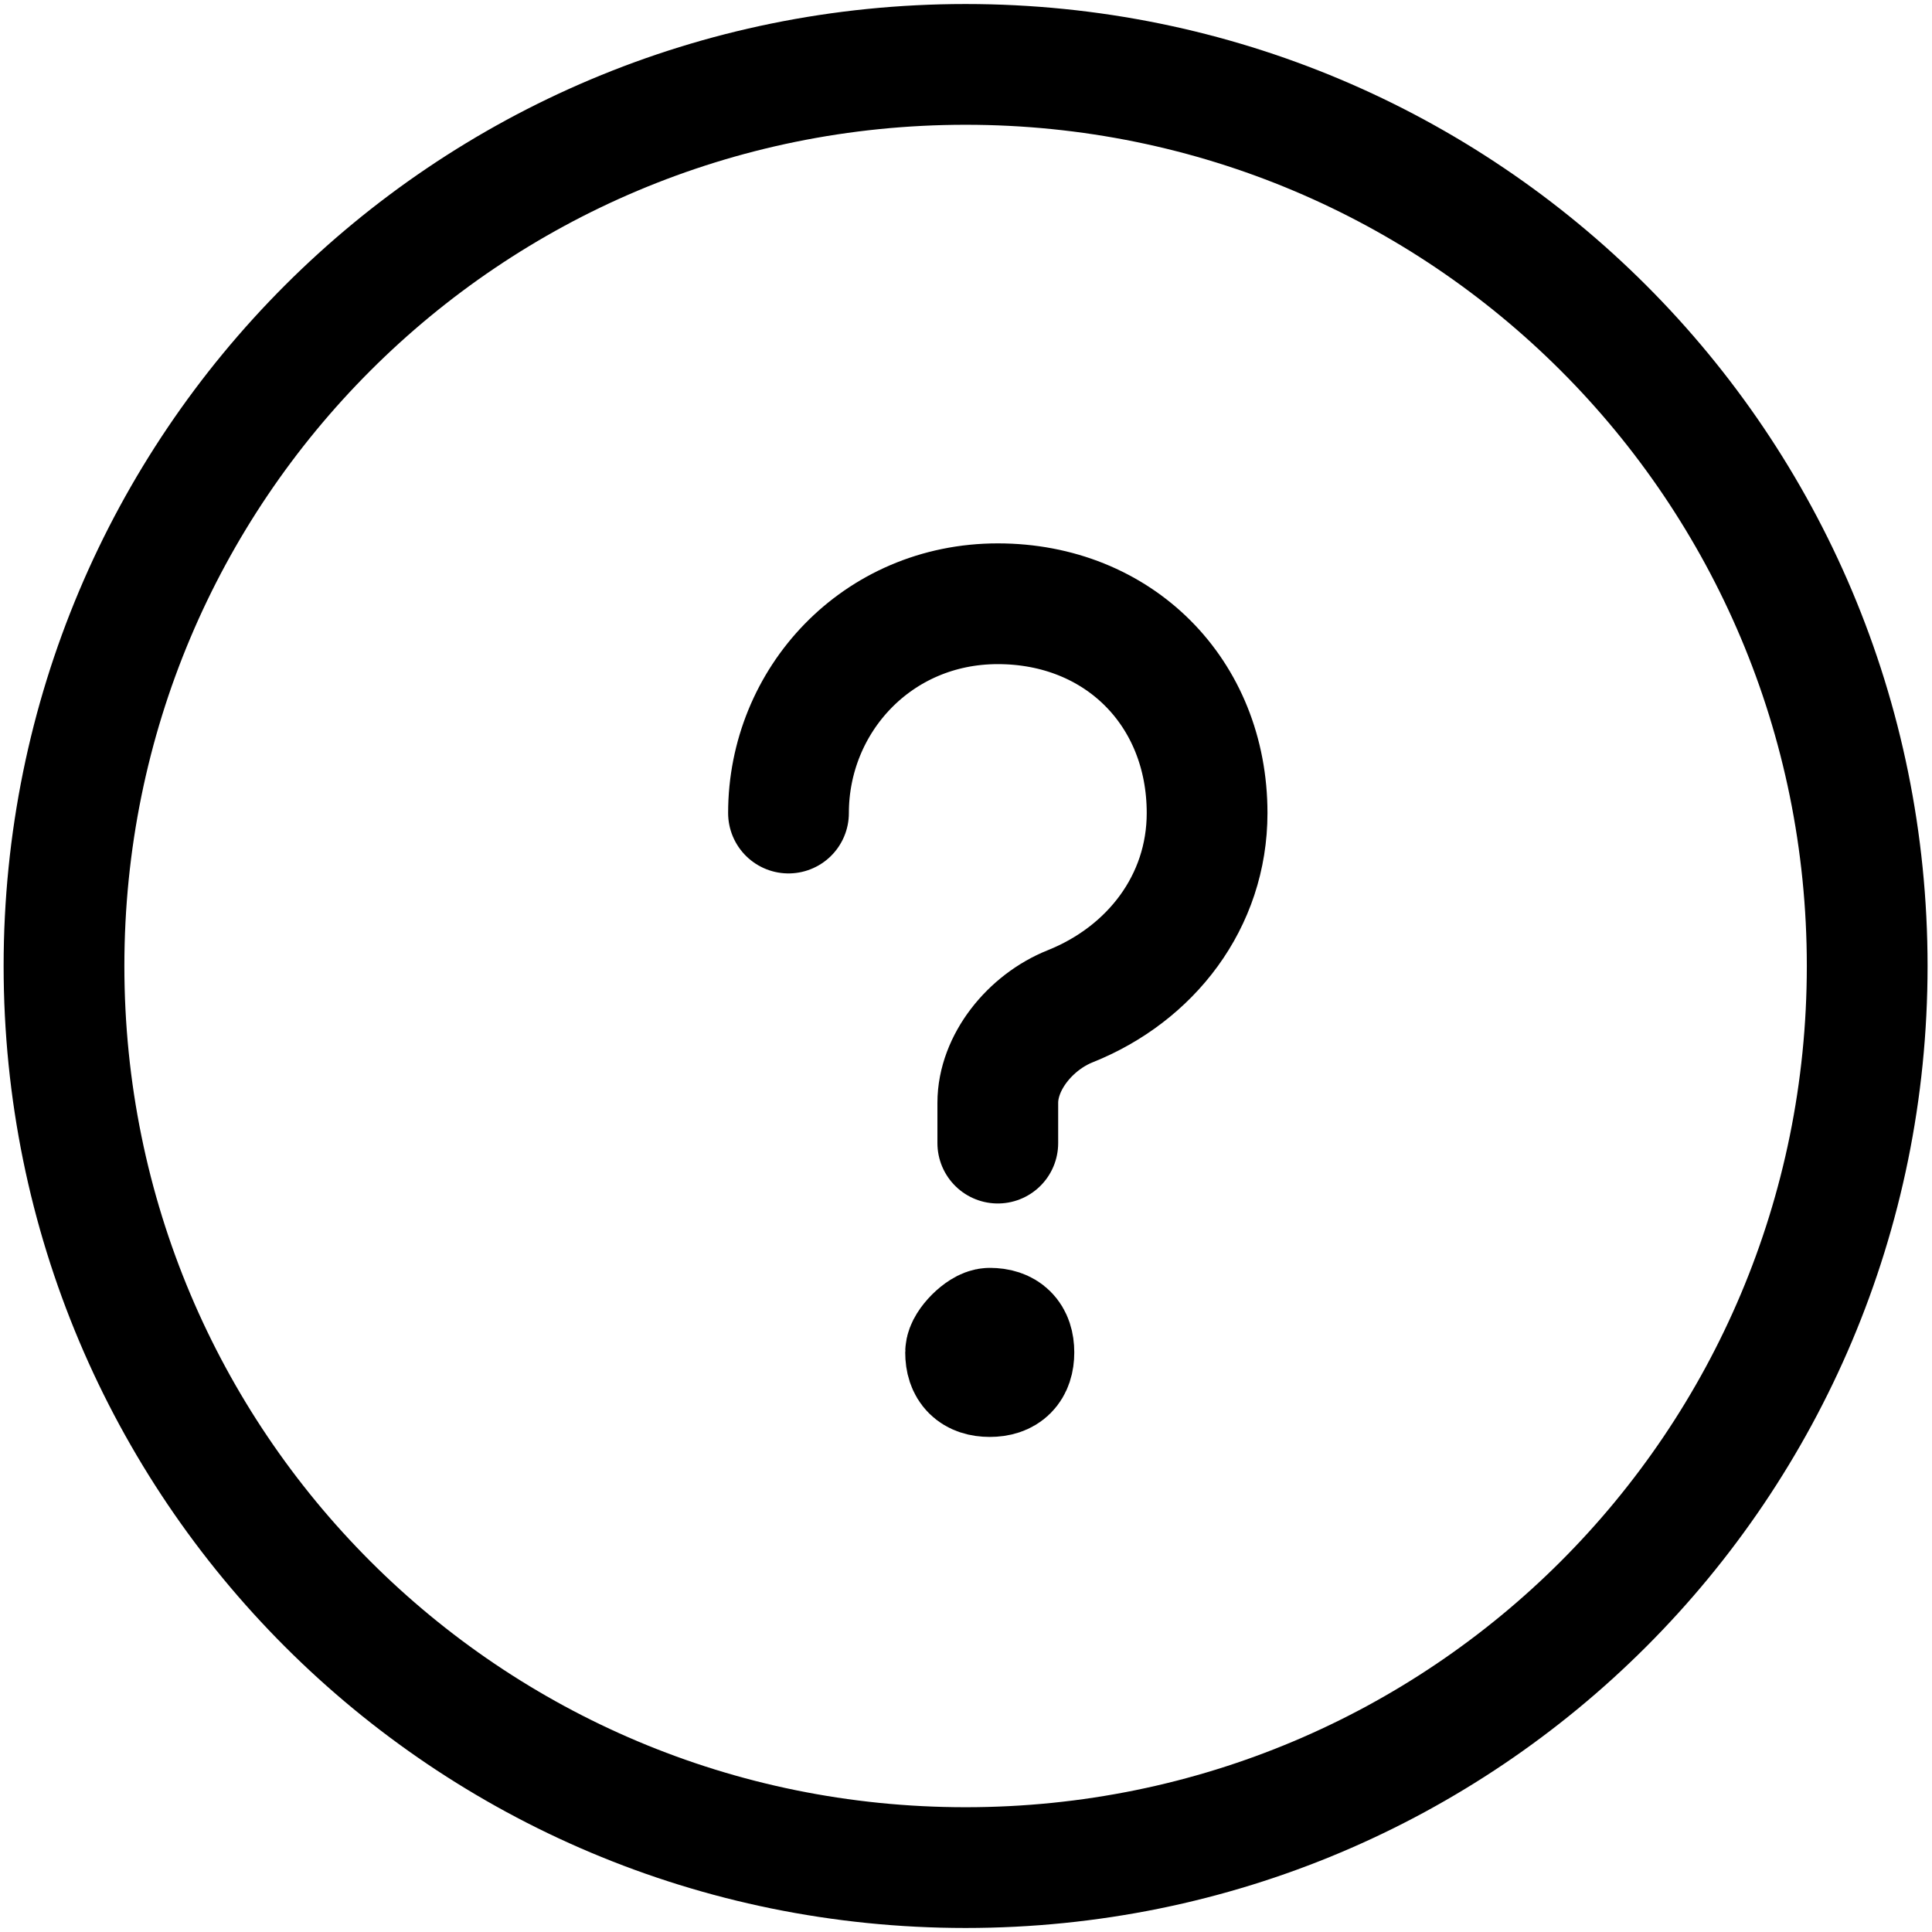
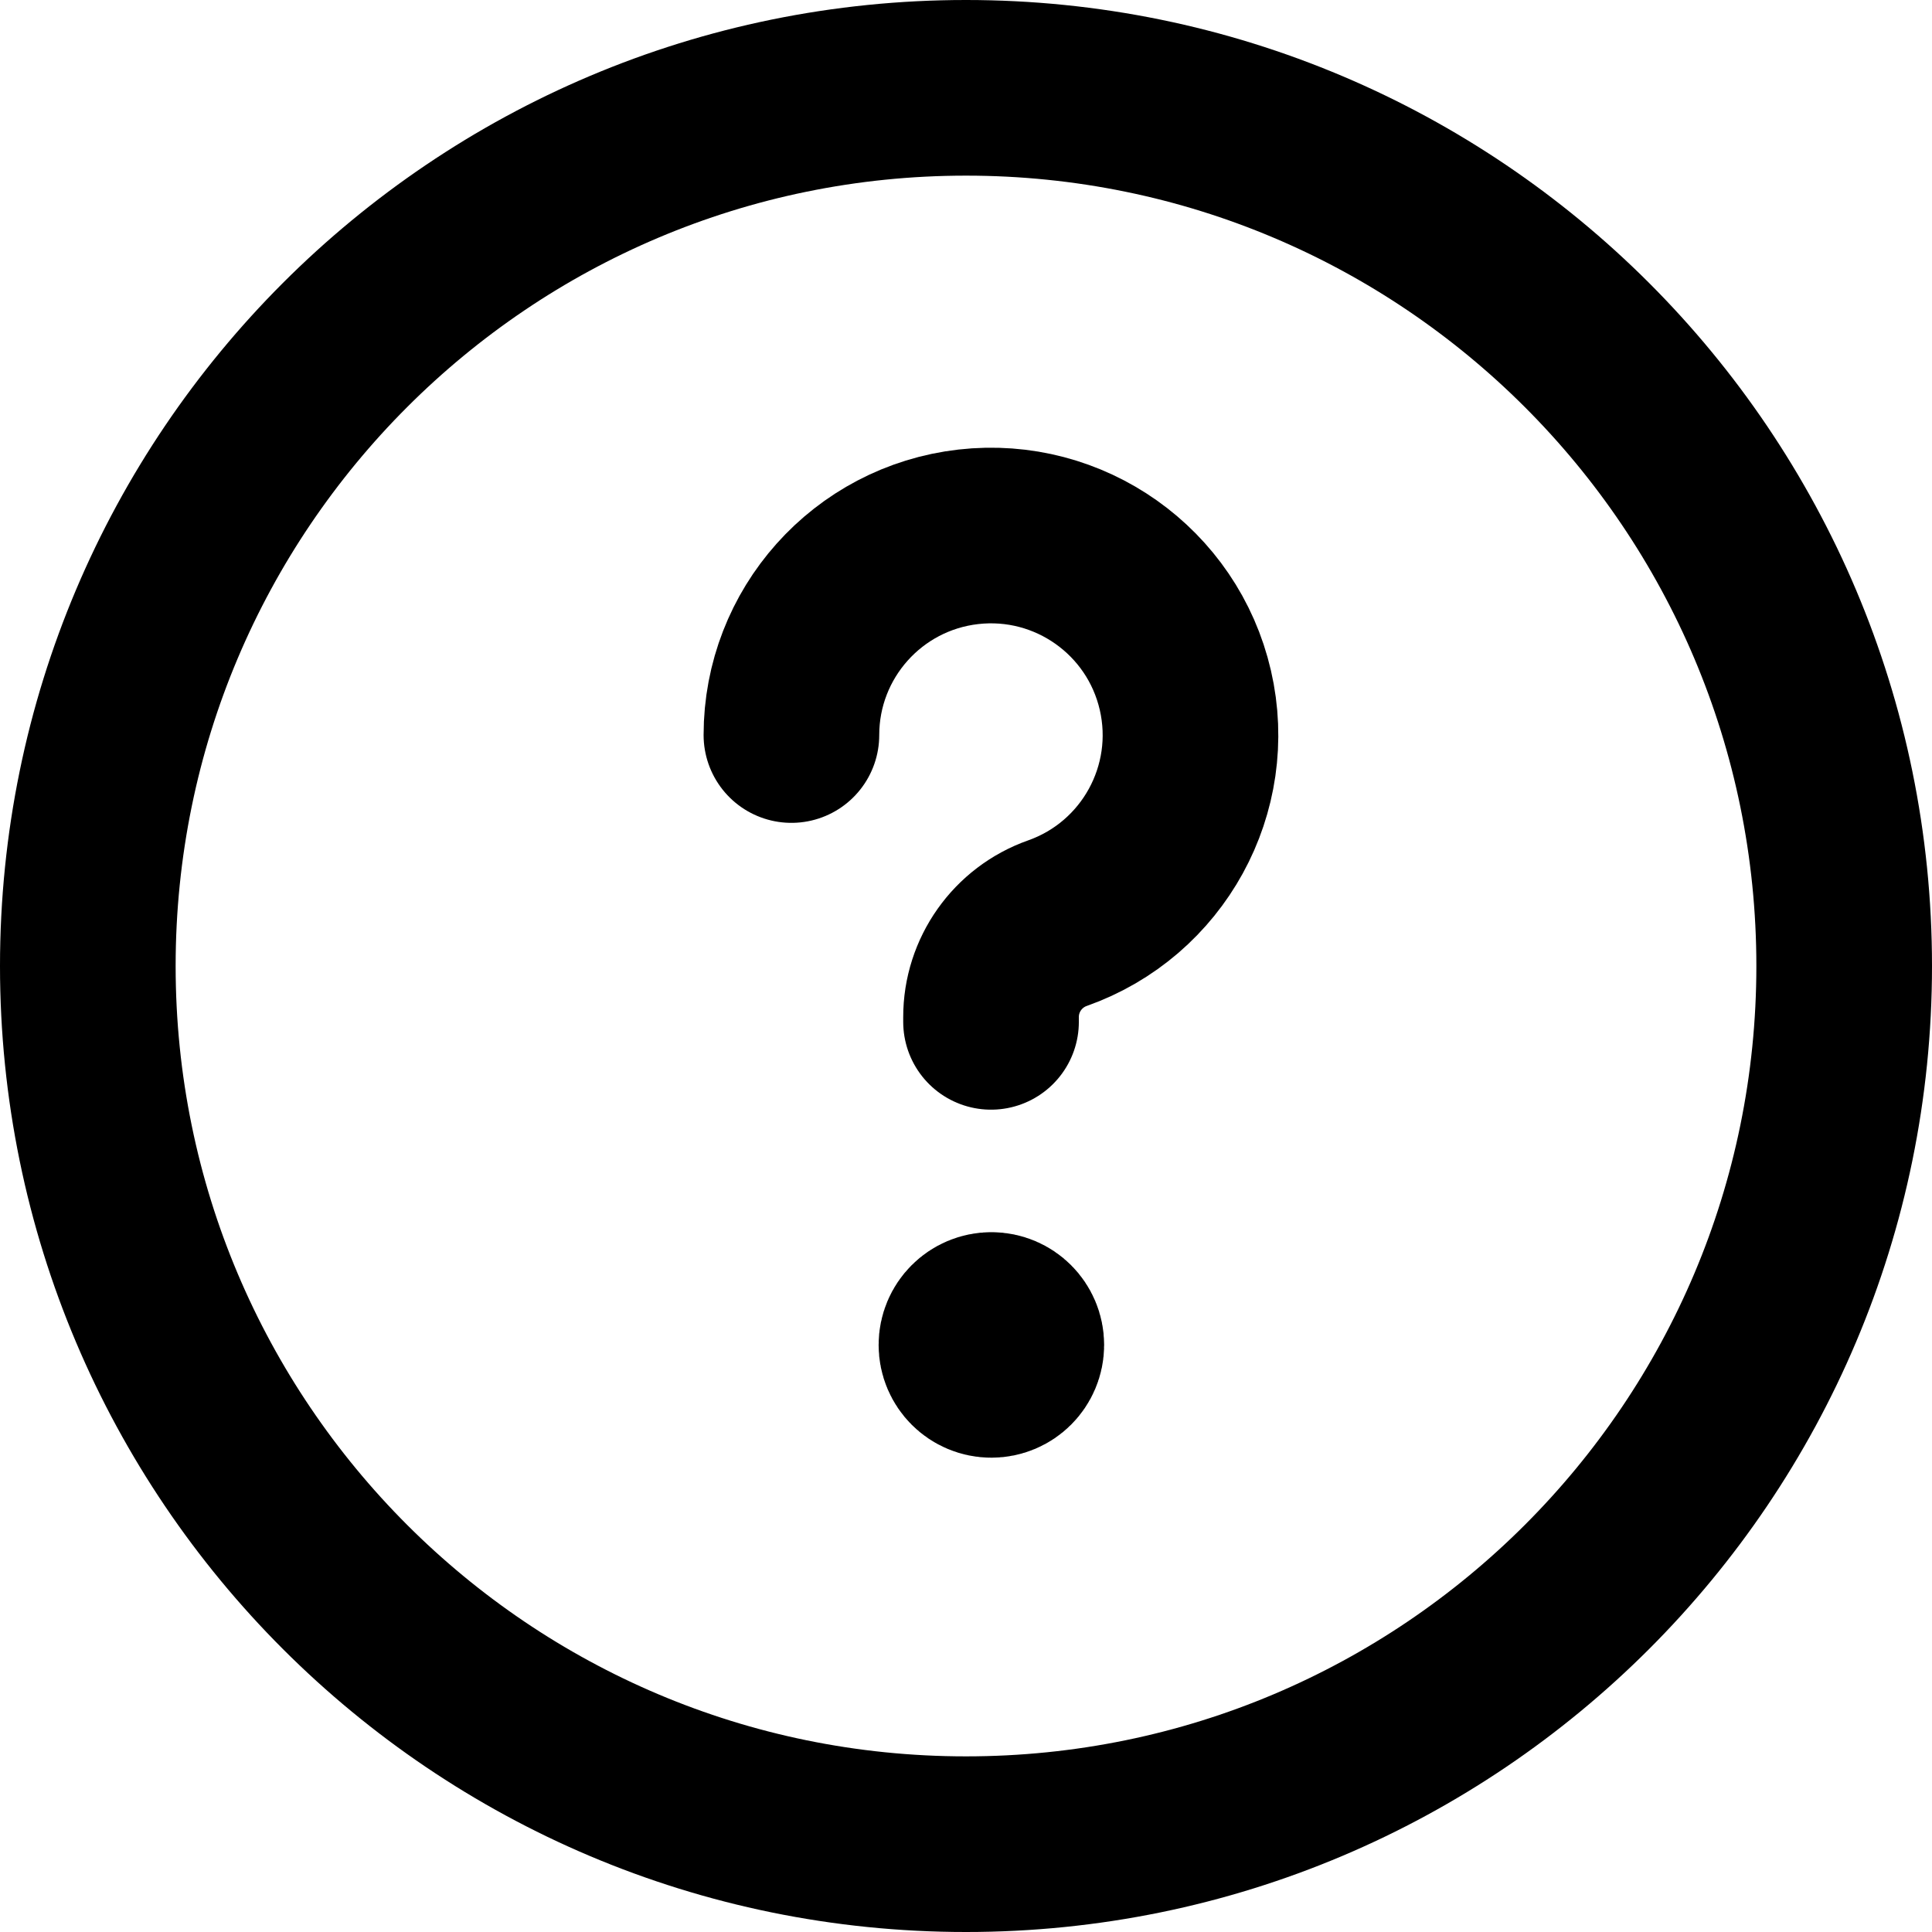
- <svg viewBox="0 0 24 24" fill="none" stroke-width="1.5" stroke-linecap="round" stroke-linejoin="round">
-   <g stroke="currentColor">
-     <path d="M11.995 23.2c6.2 0 11.2-5 11.2-11.2s-5-11.2-11.2-11.2S.795 5.8.795 12h0c0 6.2 5 11.2 11.2 11.2z" />
-     <path d="M12.295 16.5c.2 0 .3.1.3.3s-.1.3-.3.3c-.2 0-.3-.1-.3-.3 0-.1.2-.3.3-.3 0 0 0 0 0 0m-2.5-6.4c0-1.4 1.1-2.6 2.6-2.6s2.6 1.1 2.6 2.6c0 1.1-.7 2-1.7 2.4-.5.2-.9.7-.9 1.2v.5" />
+ <svg xmlns="http://www.w3.org/2000/svg" version="1.1" id="Layer_1" x="0" y="0" viewBox="0 0 22 22" xml:space="preserve">
+   <g id="remove-circle" transform="translate(1 1)" fill="none" stroke="currentColor" stroke-width="2" stroke-linecap="round" stroke-linejoin="round">
+     <path id="Oval_228" d="M10 20c5.523 0 10-4.477 10-10S15.523 0 10 0 0 4.477 0 10s4.477 10 10 10c0 0 0 0 0 0z" />
+     <path id="Shape_895" d="M10.289 14.031a.284.284 0 110 .568.284.284 0 010-.568s0 0 0 0" />
+     <path id="Shape_896" d="M8.012 7.37a2.272 2.272 0 113.03 2.142c-.454.16-.758.59-.757 1.071v.053" />
  </g>
</svg>
